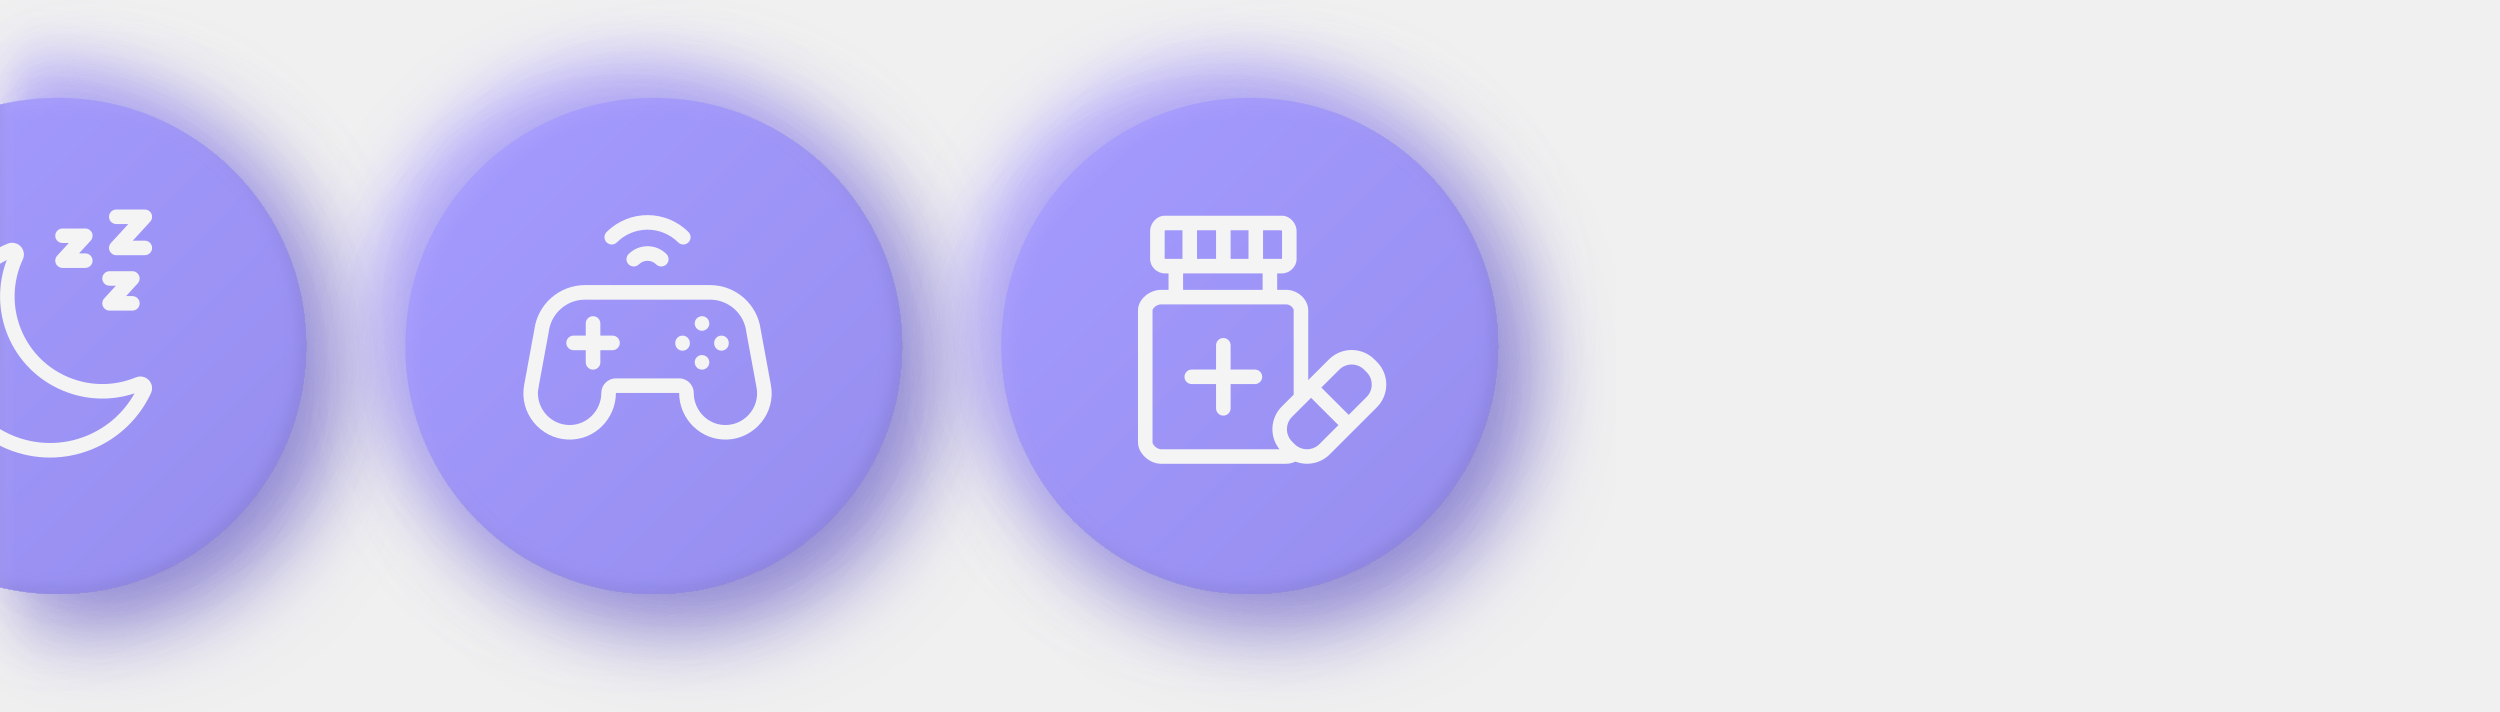
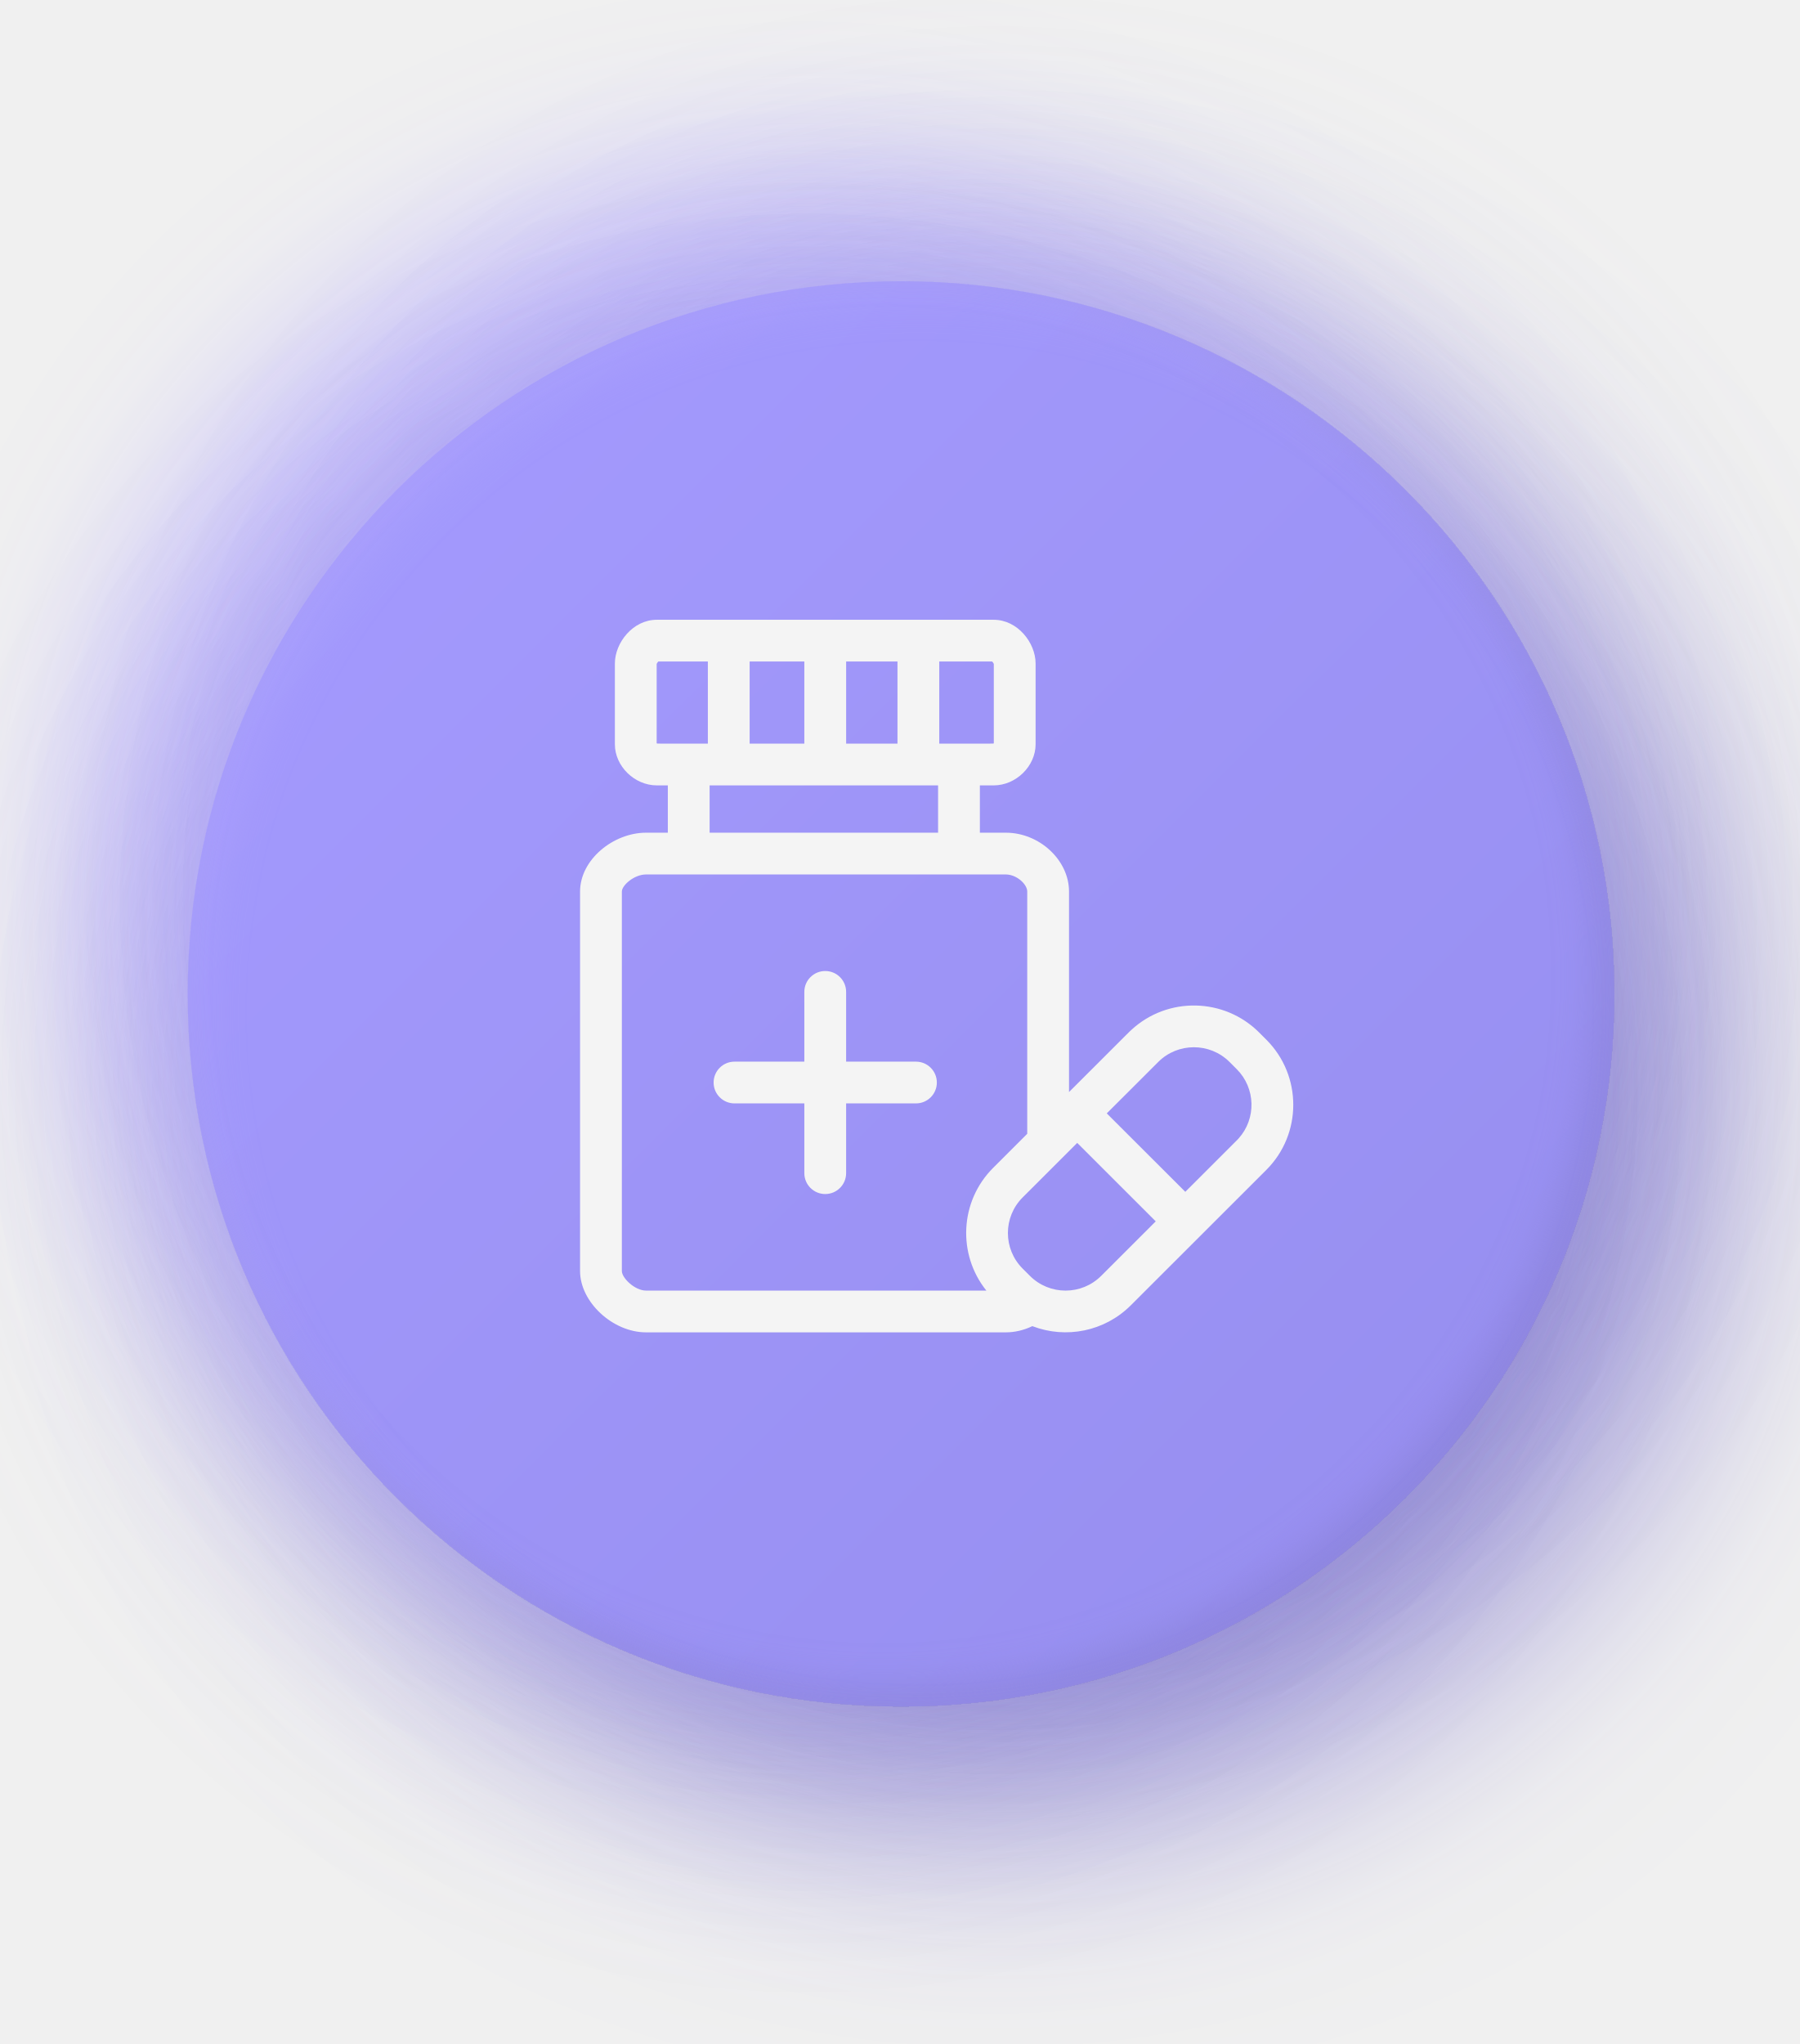
- <svg xmlns="http://www.w3.org/2000/svg" width="383" height="109" viewBox="281 0 92 109" fill="none">
+ <svg xmlns="http://www.w3.org/2000/svg" width="96" height="109" viewBox="278.9 0 96 109" fill="none">
  <g filter="url(#filter0_ddddii_7_23)">
    <ellipse cx="53.044" cy="53" rx="38.044" ry="38" fill="url(#paint0_linear_7_23)" />
  </g>
  <g clip-path="url(#clip0_7_23)">
    <path d="M54.001 33.365C54.001 32.666 54.567 32.1 55.266 32.1C55.468 32.1 57.286 32.133 59.144 33.293C60.878 34.376 62.946 36.656 62.946 41.372V54.185C62.946 54.883 62.379 55.449 61.68 55.449H60.71V66.812C60.71 68.625 59.234 70.1 57.419 70.1H57.292C55.477 70.1 54.001 68.625 54.001 66.812V33.365H54.001ZM60.414 41.372C60.414 38.564 59.563 36.586 57.887 35.492C57.42 35.188 56.947 34.991 56.532 34.863V52.92H60.414V41.372ZM57.292 67.571H57.419C57.83 67.571 58.178 67.223 58.178 66.812V55.449H56.532V66.812C56.532 67.223 56.88 67.571 57.292 67.571Z" fill="#F4F4F4" />
    <path d="M40.602 32.1C41.302 32.1 41.869 32.666 41.869 33.365V40.797C41.869 41.773 42.664 42.567 43.641 42.567H43.703V33.365C43.703 32.666 44.269 32.1 44.968 32.1C45.668 32.1 46.234 32.666 46.234 33.365V42.567H46.296C47.273 42.567 48.069 41.773 48.069 40.797V33.365C48.069 32.666 48.635 32.1 49.335 32.1C50.034 32.1 50.601 32.666 50.601 33.365V40.797C50.601 43.167 48.67 45.096 46.296 45.096H46.234V53.193C47.456 53.674 48.324 54.864 48.324 56.253V66.812C48.324 68.625 46.847 70.1 45.032 70.1H44.905C43.09 70.1 41.614 68.625 41.614 66.812V56.253C41.614 54.864 42.481 53.674 43.703 53.193V45.096H43.641C41.268 45.096 39.337 43.167 39.337 40.797V33.365C39.336 32.666 39.903 32.1 40.602 32.1ZM44.146 66.812C44.146 67.223 44.493 67.571 44.905 67.571H45.032C45.444 67.571 45.791 67.223 45.791 66.812V56.253C45.791 55.842 45.444 55.494 45.032 55.494H44.905C44.493 55.494 44.146 55.842 44.146 56.253V66.812Z" fill="#F4F4F4" />
  </g>
  <g filter="url(#filter1_ddddii_7_23)">
    <ellipse cx="144.348" cy="53" rx="38.044" ry="38" fill="url(#paint1_linear_7_23)" />
  </g>
  <g clip-path="url(#clip1_7_23)">
    <path d="M157.769 57.847C157.309 57.63 156.775 57.617 156.305 57.813C156.284 57.822 156.263 57.832 156.243 57.842C152.944 59.181 149.32 59.169 146.027 57.807C142.711 56.434 140.129 53.854 138.756 50.543C137.321 47.081 137.408 43.147 138.991 39.756C139.197 39.322 139.221 38.834 139.059 38.383C138.897 37.931 138.568 37.569 138.134 37.364C137.674 37.147 137.14 37.135 136.676 37.328C132.462 39.056 129.174 42.317 127.418 46.512C125.663 50.707 125.649 55.333 127.38 59.538C129.111 63.743 132.38 67.024 136.584 68.776C138.701 69.659 140.928 70.1 143.156 70.1C145.351 70.1 147.546 69.671 149.638 68.814C153.623 67.181 156.816 64.134 158.629 60.234C159.05 59.34 158.665 58.27 157.769 57.847ZM137.53 39.383C137.528 39.384 137.526 39.384 137.525 39.385C137.526 39.384 137.528 39.383 137.53 39.383ZM148.791 66.757C141.228 69.857 132.549 66.239 129.442 58.693C126.474 51.484 129.651 43.256 136.541 39.831C135.12 43.544 135.165 47.699 136.696 51.394C138.296 55.254 141.307 58.261 145.173 59.861C148.693 61.318 152.538 61.45 156.117 60.259C154.488 63.188 151.921 65.474 148.791 66.757Z" fill="#F4F4F4" />
    <path d="M157.685 36.87H155.842L158.508 33.963C158.806 33.638 158.883 33.167 158.705 32.764C158.527 32.36 158.127 32.1 157.685 32.1H153.312C152.697 32.1 152.198 32.598 152.198 33.212C152.198 33.826 152.697 34.324 153.312 34.324H155.155L152.49 37.232C152.192 37.557 152.114 38.027 152.293 38.431C152.471 38.834 152.871 39.095 153.313 39.095H157.685C158.301 39.095 158.8 38.597 158.8 37.982C158.8 37.368 158.301 36.87 157.685 36.87Z" fill="#F4F4F4" />
    <path d="M144.057 40.379C144.235 40.782 144.635 41.043 145.077 41.043H148.572C149.187 41.043 149.686 40.545 149.686 39.93C149.686 39.316 149.187 38.818 148.572 38.818H147.607L149.394 36.868C149.693 36.543 149.77 36.073 149.592 35.669C149.414 35.266 149.014 35.006 148.572 35.006H145.077C144.461 35.006 143.962 35.504 143.962 36.118C143.962 36.732 144.461 37.23 145.077 37.23H146.042L144.254 39.18C143.956 39.505 143.879 39.975 144.057 40.379Z" fill="#F4F4F4" />
    <path d="M151.264 46.922C151.442 47.326 151.843 47.586 152.284 47.586H155.779C156.395 47.586 156.894 47.088 156.894 46.474C156.894 45.86 156.395 45.362 155.779 45.362H154.814L156.602 43.412C156.9 43.087 156.977 42.616 156.799 42.213C156.621 41.81 156.221 41.549 155.779 41.549H152.284C151.669 41.549 151.17 42.047 151.17 42.661C151.17 43.276 151.669 43.773 152.284 43.773H153.249L151.462 45.723C151.164 46.049 151.086 46.519 151.264 46.922Z" fill="#F4F4F4" />
  </g>
  <g filter="url(#filter2_ddddii_7_23)">
    <ellipse cx="235.652" cy="53" rx="38.044" ry="38" fill="url(#paint2_linear_7_23)" />
  </g>
  <g clip-path="url(#clip2_7_23)">
    <path d="M253.605 58.992L252.04 50.489C251.537 46.602 248.207 43.675 244.281 43.675H225.121C221.195 43.675 217.865 46.602 217.362 50.489L215.797 58.992C215.019 63.22 218.209 67.168 222.49 67.34C226.568 67.503 229.844 64.177 229.857 60.209C229.857 60.195 229.397 60.2 239.545 60.2C239.545 64.154 242.822 67.504 246.913 67.34C251.173 67.169 254.387 63.24 253.605 58.992ZM249.409 64.233C247.572 65.525 245.026 65.415 243.307 63.766C242.337 62.835 241.78 61.53 241.78 60.186C241.78 58.986 240.79 57.967 239.545 57.967H229.857C228.612 57.967 227.622 58.986 227.622 60.186C227.622 62.91 225.382 65.221 222.579 65.109C220.016 65.006 217.992 62.911 217.911 60.392C217.891 59.762 217.868 60.086 219.566 50.862C219.57 50.841 219.573 50.82 219.576 50.798C219.925 48.01 222.309 45.908 225.121 45.908H244.28C247.093 45.908 249.477 48.01 249.826 50.798C249.832 50.848 249.721 50.241 251.406 59.396C251.763 61.332 250.893 63.189 249.409 64.233Z" fill="#F4F4F4" />
    <path d="M229.336 51.416H227.473V49.555C227.473 48.939 226.972 48.439 226.355 48.439C225.737 48.439 225.237 48.939 225.237 49.555V51.416H223.374C222.757 51.416 222.256 51.916 222.256 52.533C222.256 53.149 222.757 53.649 223.374 53.649H225.237V55.51C225.237 56.127 225.737 56.627 226.355 56.627C226.972 56.627 227.473 56.127 227.473 55.51V53.649H229.336C229.953 53.649 230.453 53.149 230.453 52.533C230.453 51.916 229.953 51.416 229.336 51.416Z" fill="#F4F4F4" />
    <path d="M244.143 49.337C244.005 48.678 243.351 48.3 242.722 48.487C242.077 48.697 241.813 49.336 241.978 49.879C242.183 50.518 242.824 50.79 243.371 50.623C243.95 50.439 244.247 49.889 244.143 49.337Z" fill="#F4F4F4" />
    <path d="M246.028 51.416C245.411 51.416 244.91 51.916 244.91 52.533V52.607C244.91 53.224 245.411 53.724 246.028 53.724C246.645 53.724 247.146 53.224 247.146 52.607V52.533C247.146 51.916 246.645 51.416 246.028 51.416Z" fill="#F4F4F4" />
    <path d="M240.066 51.416C239.449 51.416 238.949 51.916 238.949 52.533V52.607C238.949 53.224 239.449 53.724 240.066 53.724C240.684 53.724 241.184 53.224 241.184 52.607V52.533C241.184 51.916 240.684 51.416 240.066 51.416Z" fill="#F4F4F4" />
    <path d="M244.143 55.292C244.005 54.633 243.351 54.255 242.722 54.442C242.08 54.651 241.813 55.282 241.978 55.835C242.191 56.487 242.834 56.742 243.371 56.578C243.948 56.395 244.247 55.846 244.143 55.292Z" fill="#F4F4F4" />
    <path d="M231.803 38.919C231.366 39.355 231.366 40.062 231.803 40.498C232.239 40.934 232.947 40.934 233.384 40.498C234.112 39.771 235.29 39.771 236.018 40.498C236.455 40.934 237.162 40.934 237.599 40.498C238.036 40.062 238.036 39.355 237.599 38.919C236.001 37.323 233.401 37.323 231.803 38.919Z" fill="#F4F4F4" />
    <path d="M230.011 37.13C232.603 34.541 236.799 34.54 239.391 37.13C239.827 37.566 240.535 37.566 240.972 37.13C241.408 36.694 241.408 35.987 240.972 35.551C237.506 32.089 231.896 32.089 228.43 35.551C227.994 35.987 227.994 36.694 228.43 37.13C228.867 37.566 229.575 37.566 230.011 37.13Z" fill="#F4F4F4" />
  </g>
  <g filter="url(#filter3_ddddii_7_23)">
    <ellipse cx="326.957" cy="53" rx="38.044" ry="38" fill="url(#paint3_linear_7_23)" />
  </g>
  <g clip-path="url(#clip3_7_23)">
    <path d="M327.754 56.614H324.03V52.894C324.03 52.279 323.531 51.781 322.916 51.781C322.3 51.781 321.801 52.279 321.801 52.894V56.614H318.077C317.461 56.614 316.962 57.113 316.962 57.728C316.962 58.343 317.461 58.841 318.077 58.841H321.801V62.561C321.801 63.176 322.3 63.674 322.916 63.674C323.531 63.674 324.03 63.176 324.03 62.561V58.841H327.754C328.37 58.841 328.869 58.343 328.869 57.728C328.869 57.113 328.37 56.614 327.754 56.614Z" fill="#F4F4F4" />
    <path d="M346.441 55.441L346.057 55.057C344.2 53.202 341.183 53.128 339.239 54.926C339.106 55.049 339.448 54.711 335.919 58.235V47.543C335.919 45.871 334.344 44.405 332.547 44.405H331.164V41.882H331.899C333.09 41.882 334.136 40.858 334.136 39.691V35.382C334.136 34.281 333.179 33.05 331.899 33.05H313.934C312.653 33.05 311.696 34.281 311.696 35.382V39.691C311.696 40.858 312.742 41.882 313.934 41.882H314.52V44.405H313.359C311.62 44.405 309.839 45.837 309.839 47.543V67.783C309.839 69.432 311.582 71.05 313.359 71.05H332.547C333.026 71.05 333.512 70.935 333.962 70.719C335.757 71.408 337.818 71.003 339.212 69.611L346.441 62.389C348.359 60.474 348.359 57.357 346.441 55.441ZM340.677 56.632C341.715 55.59 343.427 55.579 344.481 56.632L344.865 57.016C345.873 58.023 345.916 59.647 344.969 60.705C344.887 60.796 345.178 60.502 342.121 63.556L337.932 59.373L340.677 56.632ZM324.031 39.655V35.276H326.769V39.655H324.031ZM318.884 39.655V35.276H321.801V39.655H318.884ZM331.907 35.405V39.634C331.872 39.667 332.089 39.655 328.998 39.655V35.276H331.818C331.854 35.309 331.894 35.366 331.907 35.405ZM313.925 39.634V35.405C313.938 35.366 313.978 35.309 314.014 35.276H316.655V39.655C313.77 39.655 313.96 39.667 313.925 39.634ZM316.749 41.882H328.935V44.405H316.749V41.882ZM312.068 67.783V47.543C312.068 47.216 312.719 46.632 313.359 46.632H332.547C333.125 46.632 333.69 47.153 333.69 47.543V60.462L331.871 62.279C330.083 64.065 329.963 66.896 331.51 68.823H313.359C312.752 68.823 312.068 68.145 312.068 67.783ZM337.635 68.037C336.583 69.088 334.881 69.085 333.832 68.037L333.447 67.653C332.396 66.603 332.396 64.903 333.447 63.853C335.962 61.342 333.737 63.564 336.356 60.947L340.544 65.131L337.635 68.037Z" fill="#F4F4F4" />
  </g>
  <defs>
    <filter id="filter0_ddddii_7_23" x="0" y="0" width="109.087" height="109" filterUnits="userSpaceOnUse" color-interpolation-filters="sRGB">
      <feFlood flood-opacity="0" result="BackgroundImageFix" />
      <feColorMatrix in="SourceAlpha" type="matrix" values="0 0 0 0 0 0 0 0 0 0 0 0 0 0 0 0 0 0 127 0" result="hardAlpha" />
      <feOffset dx="5" dy="5" />
      <feGaussianBlur stdDeviation="6.5" />
      <feColorMatrix type="matrix" values="0 0 0 0 0.518 0 0 0 0 0.486 0 0 0 0 0.812 0 0 0 0.9 0" />
      <feBlend mode="normal" in2="BackgroundImageFix" result="effect1_dropShadow_7_23" />
      <feColorMatrix in="SourceAlpha" type="matrix" values="0 0 0 0 0 0 0 0 0 0 0 0 0 0 0 0 0 0 127 0" result="hardAlpha" />
      <feOffset dx="-5" dy="-5" />
      <feGaussianBlur stdDeviation="5" />
      <feColorMatrix type="matrix" values="0 0 0 0 0.714 0 0 0 0 0.675 0 0 0 0 1 0 0 0 0.9 0" />
      <feBlend mode="normal" in2="effect1_dropShadow_7_23" result="effect2_dropShadow_7_23" />
      <feColorMatrix in="SourceAlpha" type="matrix" values="0 0 0 0 0 0 0 0 0 0 0 0 0 0 0 0 0 0 127 0" result="hardAlpha" />
      <feOffset dx="5" dy="-5" />
      <feGaussianBlur stdDeviation="5" />
      <feColorMatrix type="matrix" values="0 0 0 0 0.518 0 0 0 0 0.486 0 0 0 0 0.812 0 0 0 0.2 0" />
      <feBlend mode="normal" in2="effect2_dropShadow_7_23" result="effect3_dropShadow_7_23" />
      <feColorMatrix in="SourceAlpha" type="matrix" values="0 0 0 0 0 0 0 0 0 0 0 0 0 0 0 0 0 0 127 0" result="hardAlpha" />
      <feOffset dx="-5" dy="5" />
      <feGaussianBlur stdDeviation="5" />
      <feColorMatrix type="matrix" values="0 0 0 0 0.518 0 0 0 0 0.486 0 0 0 0 0.812 0 0 0 0.2 0" />
      <feBlend mode="normal" in2="effect3_dropShadow_7_23" result="effect4_dropShadow_7_23" />
      <feBlend mode="normal" in="SourceGraphic" in2="effect4_dropShadow_7_23" result="shape" />
      <feColorMatrix in="SourceAlpha" type="matrix" values="0 0 0 0 0 0 0 0 0 0 0 0 0 0 0 0 0 0 127 0" result="hardAlpha" />
      <feOffset dx="-1" dy="-1" />
      <feGaussianBlur stdDeviation="1" />
      <feComposite in2="hardAlpha" operator="arithmetic" k2="-1" k3="1" />
      <feColorMatrix type="matrix" values="0 0 0 0 0.518 0 0 0 0 0.486 0 0 0 0 0.812 0 0 0 0.5 0" />
      <feBlend mode="normal" in2="shape" result="effect5_innerShadow_7_23" />
      <feColorMatrix in="SourceAlpha" type="matrix" values="0 0 0 0 0 0 0 0 0 0 0 0 0 0 0 0 0 0 127 0" result="hardAlpha" />
      <feOffset dx="1" dy="1" />
      <feGaussianBlur stdDeviation="1" />
      <feComposite in2="hardAlpha" operator="arithmetic" k2="-1" k3="1" />
      <feColorMatrix type="matrix" values="0 0 0 0 0.714 0 0 0 0 0.675 0 0 0 0 1 0 0 0 0.3 0" />
      <feBlend mode="normal" in2="effect5_innerShadow_7_23" result="effect6_innerShadow_7_23" />
    </filter>
    <filter id="filter1_ddddii_7_23" x="91.304" y="0" width="109.087" height="109" filterUnits="userSpaceOnUse" color-interpolation-filters="sRGB">
      <feFlood flood-opacity="0" result="BackgroundImageFix" />
      <feColorMatrix in="SourceAlpha" type="matrix" values="0 0 0 0 0 0 0 0 0 0 0 0 0 0 0 0 0 0 127 0" result="hardAlpha" />
      <feOffset dx="5" dy="5" />
      <feGaussianBlur stdDeviation="6.5" />
      <feColorMatrix type="matrix" values="0 0 0 0 0.518 0 0 0 0 0.486 0 0 0 0 0.812 0 0 0 0.9 0" />
      <feBlend mode="normal" in2="BackgroundImageFix" result="effect1_dropShadow_7_23" />
      <feColorMatrix in="SourceAlpha" type="matrix" values="0 0 0 0 0 0 0 0 0 0 0 0 0 0 0 0 0 0 127 0" result="hardAlpha" />
      <feOffset dx="-5" dy="-5" />
      <feGaussianBlur stdDeviation="5" />
      <feColorMatrix type="matrix" values="0 0 0 0 0.714 0 0 0 0 0.675 0 0 0 0 1 0 0 0 0.9 0" />
      <feBlend mode="normal" in2="effect1_dropShadow_7_23" result="effect2_dropShadow_7_23" />
      <feColorMatrix in="SourceAlpha" type="matrix" values="0 0 0 0 0 0 0 0 0 0 0 0 0 0 0 0 0 0 127 0" result="hardAlpha" />
      <feOffset dx="5" dy="-5" />
      <feGaussianBlur stdDeviation="5" />
      <feColorMatrix type="matrix" values="0 0 0 0 0.518 0 0 0 0 0.486 0 0 0 0 0.812 0 0 0 0.2 0" />
      <feBlend mode="normal" in2="effect2_dropShadow_7_23" result="effect3_dropShadow_7_23" />
      <feColorMatrix in="SourceAlpha" type="matrix" values="0 0 0 0 0 0 0 0 0 0 0 0 0 0 0 0 0 0 127 0" result="hardAlpha" />
      <feOffset dx="-5" dy="5" />
      <feGaussianBlur stdDeviation="5" />
      <feColorMatrix type="matrix" values="0 0 0 0 0.518 0 0 0 0 0.486 0 0 0 0 0.812 0 0 0 0.2 0" />
      <feBlend mode="normal" in2="effect3_dropShadow_7_23" result="effect4_dropShadow_7_23" />
      <feBlend mode="normal" in="SourceGraphic" in2="effect4_dropShadow_7_23" result="shape" />
      <feColorMatrix in="SourceAlpha" type="matrix" values="0 0 0 0 0 0 0 0 0 0 0 0 0 0 0 0 0 0 127 0" result="hardAlpha" />
      <feOffset dx="-1" dy="-1" />
      <feGaussianBlur stdDeviation="1" />
      <feComposite in2="hardAlpha" operator="arithmetic" k2="-1" k3="1" />
      <feColorMatrix type="matrix" values="0 0 0 0 0.518 0 0 0 0 0.486 0 0 0 0 0.812 0 0 0 0.5 0" />
      <feBlend mode="normal" in2="shape" result="effect5_innerShadow_7_23" />
      <feColorMatrix in="SourceAlpha" type="matrix" values="0 0 0 0 0 0 0 0 0 0 0 0 0 0 0 0 0 0 127 0" result="hardAlpha" />
      <feOffset dx="1" dy="1" />
      <feGaussianBlur stdDeviation="1" />
      <feComposite in2="hardAlpha" operator="arithmetic" k2="-1" k3="1" />
      <feColorMatrix type="matrix" values="0 0 0 0 0.714 0 0 0 0 0.675 0 0 0 0 1 0 0 0 0.3 0" />
      <feBlend mode="normal" in2="effect5_innerShadow_7_23" result="effect6_innerShadow_7_23" />
    </filter>
    <filter id="filter2_ddddii_7_23" x="182.609" y="0" width="109.087" height="109" filterUnits="userSpaceOnUse" color-interpolation-filters="sRGB">
      <feFlood flood-opacity="0" result="BackgroundImageFix" />
      <feColorMatrix in="SourceAlpha" type="matrix" values="0 0 0 0 0 0 0 0 0 0 0 0 0 0 0 0 0 0 127 0" result="hardAlpha" />
      <feOffset dx="5" dy="5" />
      <feGaussianBlur stdDeviation="6.5" />
      <feColorMatrix type="matrix" values="0 0 0 0 0.518 0 0 0 0 0.486 0 0 0 0 0.812 0 0 0 0.9 0" />
      <feBlend mode="normal" in2="BackgroundImageFix" result="effect1_dropShadow_7_23" />
      <feColorMatrix in="SourceAlpha" type="matrix" values="0 0 0 0 0 0 0 0 0 0 0 0 0 0 0 0 0 0 127 0" result="hardAlpha" />
      <feOffset dx="-5" dy="-5" />
      <feGaussianBlur stdDeviation="5" />
      <feColorMatrix type="matrix" values="0 0 0 0 0.714 0 0 0 0 0.675 0 0 0 0 1 0 0 0 0.9 0" />
      <feBlend mode="normal" in2="effect1_dropShadow_7_23" result="effect2_dropShadow_7_23" />
      <feColorMatrix in="SourceAlpha" type="matrix" values="0 0 0 0 0 0 0 0 0 0 0 0 0 0 0 0 0 0 127 0" result="hardAlpha" />
      <feOffset dx="5" dy="-5" />
      <feGaussianBlur stdDeviation="5" />
      <feColorMatrix type="matrix" values="0 0 0 0 0.518 0 0 0 0 0.486 0 0 0 0 0.812 0 0 0 0.2 0" />
      <feBlend mode="normal" in2="effect2_dropShadow_7_23" result="effect3_dropShadow_7_23" />
      <feColorMatrix in="SourceAlpha" type="matrix" values="0 0 0 0 0 0 0 0 0 0 0 0 0 0 0 0 0 0 127 0" result="hardAlpha" />
      <feOffset dx="-5" dy="5" />
      <feGaussianBlur stdDeviation="5" />
      <feColorMatrix type="matrix" values="0 0 0 0 0.518 0 0 0 0 0.486 0 0 0 0 0.812 0 0 0 0.2 0" />
      <feBlend mode="normal" in2="effect3_dropShadow_7_23" result="effect4_dropShadow_7_23" />
      <feBlend mode="normal" in="SourceGraphic" in2="effect4_dropShadow_7_23" result="shape" />
      <feColorMatrix in="SourceAlpha" type="matrix" values="0 0 0 0 0 0 0 0 0 0 0 0 0 0 0 0 0 0 127 0" result="hardAlpha" />
      <feOffset dx="-1" dy="-1" />
      <feGaussianBlur stdDeviation="1" />
      <feComposite in2="hardAlpha" operator="arithmetic" k2="-1" k3="1" />
      <feColorMatrix type="matrix" values="0 0 0 0 0.518 0 0 0 0 0.486 0 0 0 0 0.812 0 0 0 0.5 0" />
      <feBlend mode="normal" in2="shape" result="effect5_innerShadow_7_23" />
      <feColorMatrix in="SourceAlpha" type="matrix" values="0 0 0 0 0 0 0 0 0 0 0 0 0 0 0 0 0 0 127 0" result="hardAlpha" />
      <feOffset dx="1" dy="1" />
      <feGaussianBlur stdDeviation="1" />
      <feComposite in2="hardAlpha" operator="arithmetic" k2="-1" k3="1" />
      <feColorMatrix type="matrix" values="0 0 0 0 0.714 0 0 0 0 0.675 0 0 0 0 1 0 0 0 0.3 0" />
      <feBlend mode="normal" in2="effect5_innerShadow_7_23" result="effect6_innerShadow_7_23" />
    </filter>
    <filter id="filter3_ddddii_7_23" x="273.913" y="0" width="109.087" height="109" filterUnits="userSpaceOnUse" color-interpolation-filters="sRGB">
      <feFlood flood-opacity="0" result="BackgroundImageFix" />
      <feColorMatrix in="SourceAlpha" type="matrix" values="0 0 0 0 0 0 0 0 0 0 0 0 0 0 0 0 0 0 127 0" result="hardAlpha" />
      <feOffset dx="5" dy="5" />
      <feGaussianBlur stdDeviation="6.5" />
      <feColorMatrix type="matrix" values="0 0 0 0 0.518 0 0 0 0 0.486 0 0 0 0 0.812 0 0 0 0.9 0" />
      <feBlend mode="normal" in2="BackgroundImageFix" result="effect1_dropShadow_7_23" />
      <feColorMatrix in="SourceAlpha" type="matrix" values="0 0 0 0 0 0 0 0 0 0 0 0 0 0 0 0 0 0 127 0" result="hardAlpha" />
      <feOffset dx="-5" dy="-5" />
      <feGaussianBlur stdDeviation="5" />
      <feColorMatrix type="matrix" values="0 0 0 0 0.714 0 0 0 0 0.675 0 0 0 0 1 0 0 0 0.9 0" />
      <feBlend mode="normal" in2="effect1_dropShadow_7_23" result="effect2_dropShadow_7_23" />
      <feColorMatrix in="SourceAlpha" type="matrix" values="0 0 0 0 0 0 0 0 0 0 0 0 0 0 0 0 0 0 127 0" result="hardAlpha" />
      <feOffset dx="5" dy="-5" />
      <feGaussianBlur stdDeviation="5" />
      <feColorMatrix type="matrix" values="0 0 0 0 0.518 0 0 0 0 0.486 0 0 0 0 0.812 0 0 0 0.2 0" />
      <feBlend mode="normal" in2="effect2_dropShadow_7_23" result="effect3_dropShadow_7_23" />
      <feColorMatrix in="SourceAlpha" type="matrix" values="0 0 0 0 0 0 0 0 0 0 0 0 0 0 0 0 0 0 127 0" result="hardAlpha" />
      <feOffset dx="-5" dy="5" />
      <feGaussianBlur stdDeviation="5" />
      <feColorMatrix type="matrix" values="0 0 0 0 0.518 0 0 0 0 0.486 0 0 0 0 0.812 0 0 0 0.2 0" />
      <feBlend mode="normal" in2="effect3_dropShadow_7_23" result="effect4_dropShadow_7_23" />
      <feBlend mode="normal" in="SourceGraphic" in2="effect4_dropShadow_7_23" result="shape" />
      <feColorMatrix in="SourceAlpha" type="matrix" values="0 0 0 0 0 0 0 0 0 0 0 0 0 0 0 0 0 0 127 0" result="hardAlpha" />
      <feOffset dx="-1" dy="-1" />
      <feGaussianBlur stdDeviation="1" />
      <feComposite in2="hardAlpha" operator="arithmetic" k2="-1" k3="1" />
      <feColorMatrix type="matrix" values="0 0 0 0 0.518 0 0 0 0 0.486 0 0 0 0 0.812 0 0 0 0.5 0" />
      <feBlend mode="normal" in2="shape" result="effect5_innerShadow_7_23" />
      <feColorMatrix in="SourceAlpha" type="matrix" values="0 0 0 0 0 0 0 0 0 0 0 0 0 0 0 0 0 0 127 0" result="hardAlpha" />
      <feOffset dx="1" dy="1" />
      <feGaussianBlur stdDeviation="1" />
      <feComposite in2="hardAlpha" operator="arithmetic" k2="-1" k3="1" />
      <feColorMatrix type="matrix" values="0 0 0 0 0.714 0 0 0 0 0.675 0 0 0 0 1 0 0 0 0.3 0" />
      <feBlend mode="normal" in2="effect5_innerShadow_7_23" result="effect6_innerShadow_7_23" />
    </filter>
    <linearGradient id="paint0_linear_7_23" x1="15" y1="15" x2="91" y2="91.087" gradientUnits="userSpaceOnUse">
      <stop stop-color="#A59BFF" />
      <stop offset="1" stop-color="#958DEE" />
    </linearGradient>
    <linearGradient id="paint1_linear_7_23" x1="106.304" y1="15" x2="182.304" y2="91.087" gradientUnits="userSpaceOnUse">
      <stop stop-color="#A59BFF" />
      <stop offset="1" stop-color="#958DEE" />
    </linearGradient>
    <linearGradient id="paint2_linear_7_23" x1="197.609" y1="15" x2="273.609" y2="91.087" gradientUnits="userSpaceOnUse">
      <stop stop-color="#A59BFF" />
      <stop offset="1" stop-color="#958DEE" />
    </linearGradient>
    <linearGradient id="paint3_linear_7_23" x1="288.913" y1="15" x2="364.913" y2="91.087" gradientUnits="userSpaceOnUse">
      <stop stop-color="#A59BFF" />
      <stop offset="1" stop-color="#958DEE" />
    </linearGradient>
    <clipPath id="clip0_7_23">
      <rect width="38.044" height="38" fill="white" transform="translate(32.1196 32.1)" />
    </clipPath>
    <clipPath id="clip1_7_23">
      <rect width="38.044" height="38" fill="white" transform="translate(123.424 32.1)" />
    </clipPath>
    <clipPath id="clip2_7_23">
      <rect width="38.044" height="38" fill="white" transform="translate(215.679 31.15)" />
    </clipPath>
    <clipPath id="clip3_7_23">
      <rect width="38.044" height="38" fill="white" transform="translate(309.837 33.0499)" />
    </clipPath>
  </defs>
</svg>
